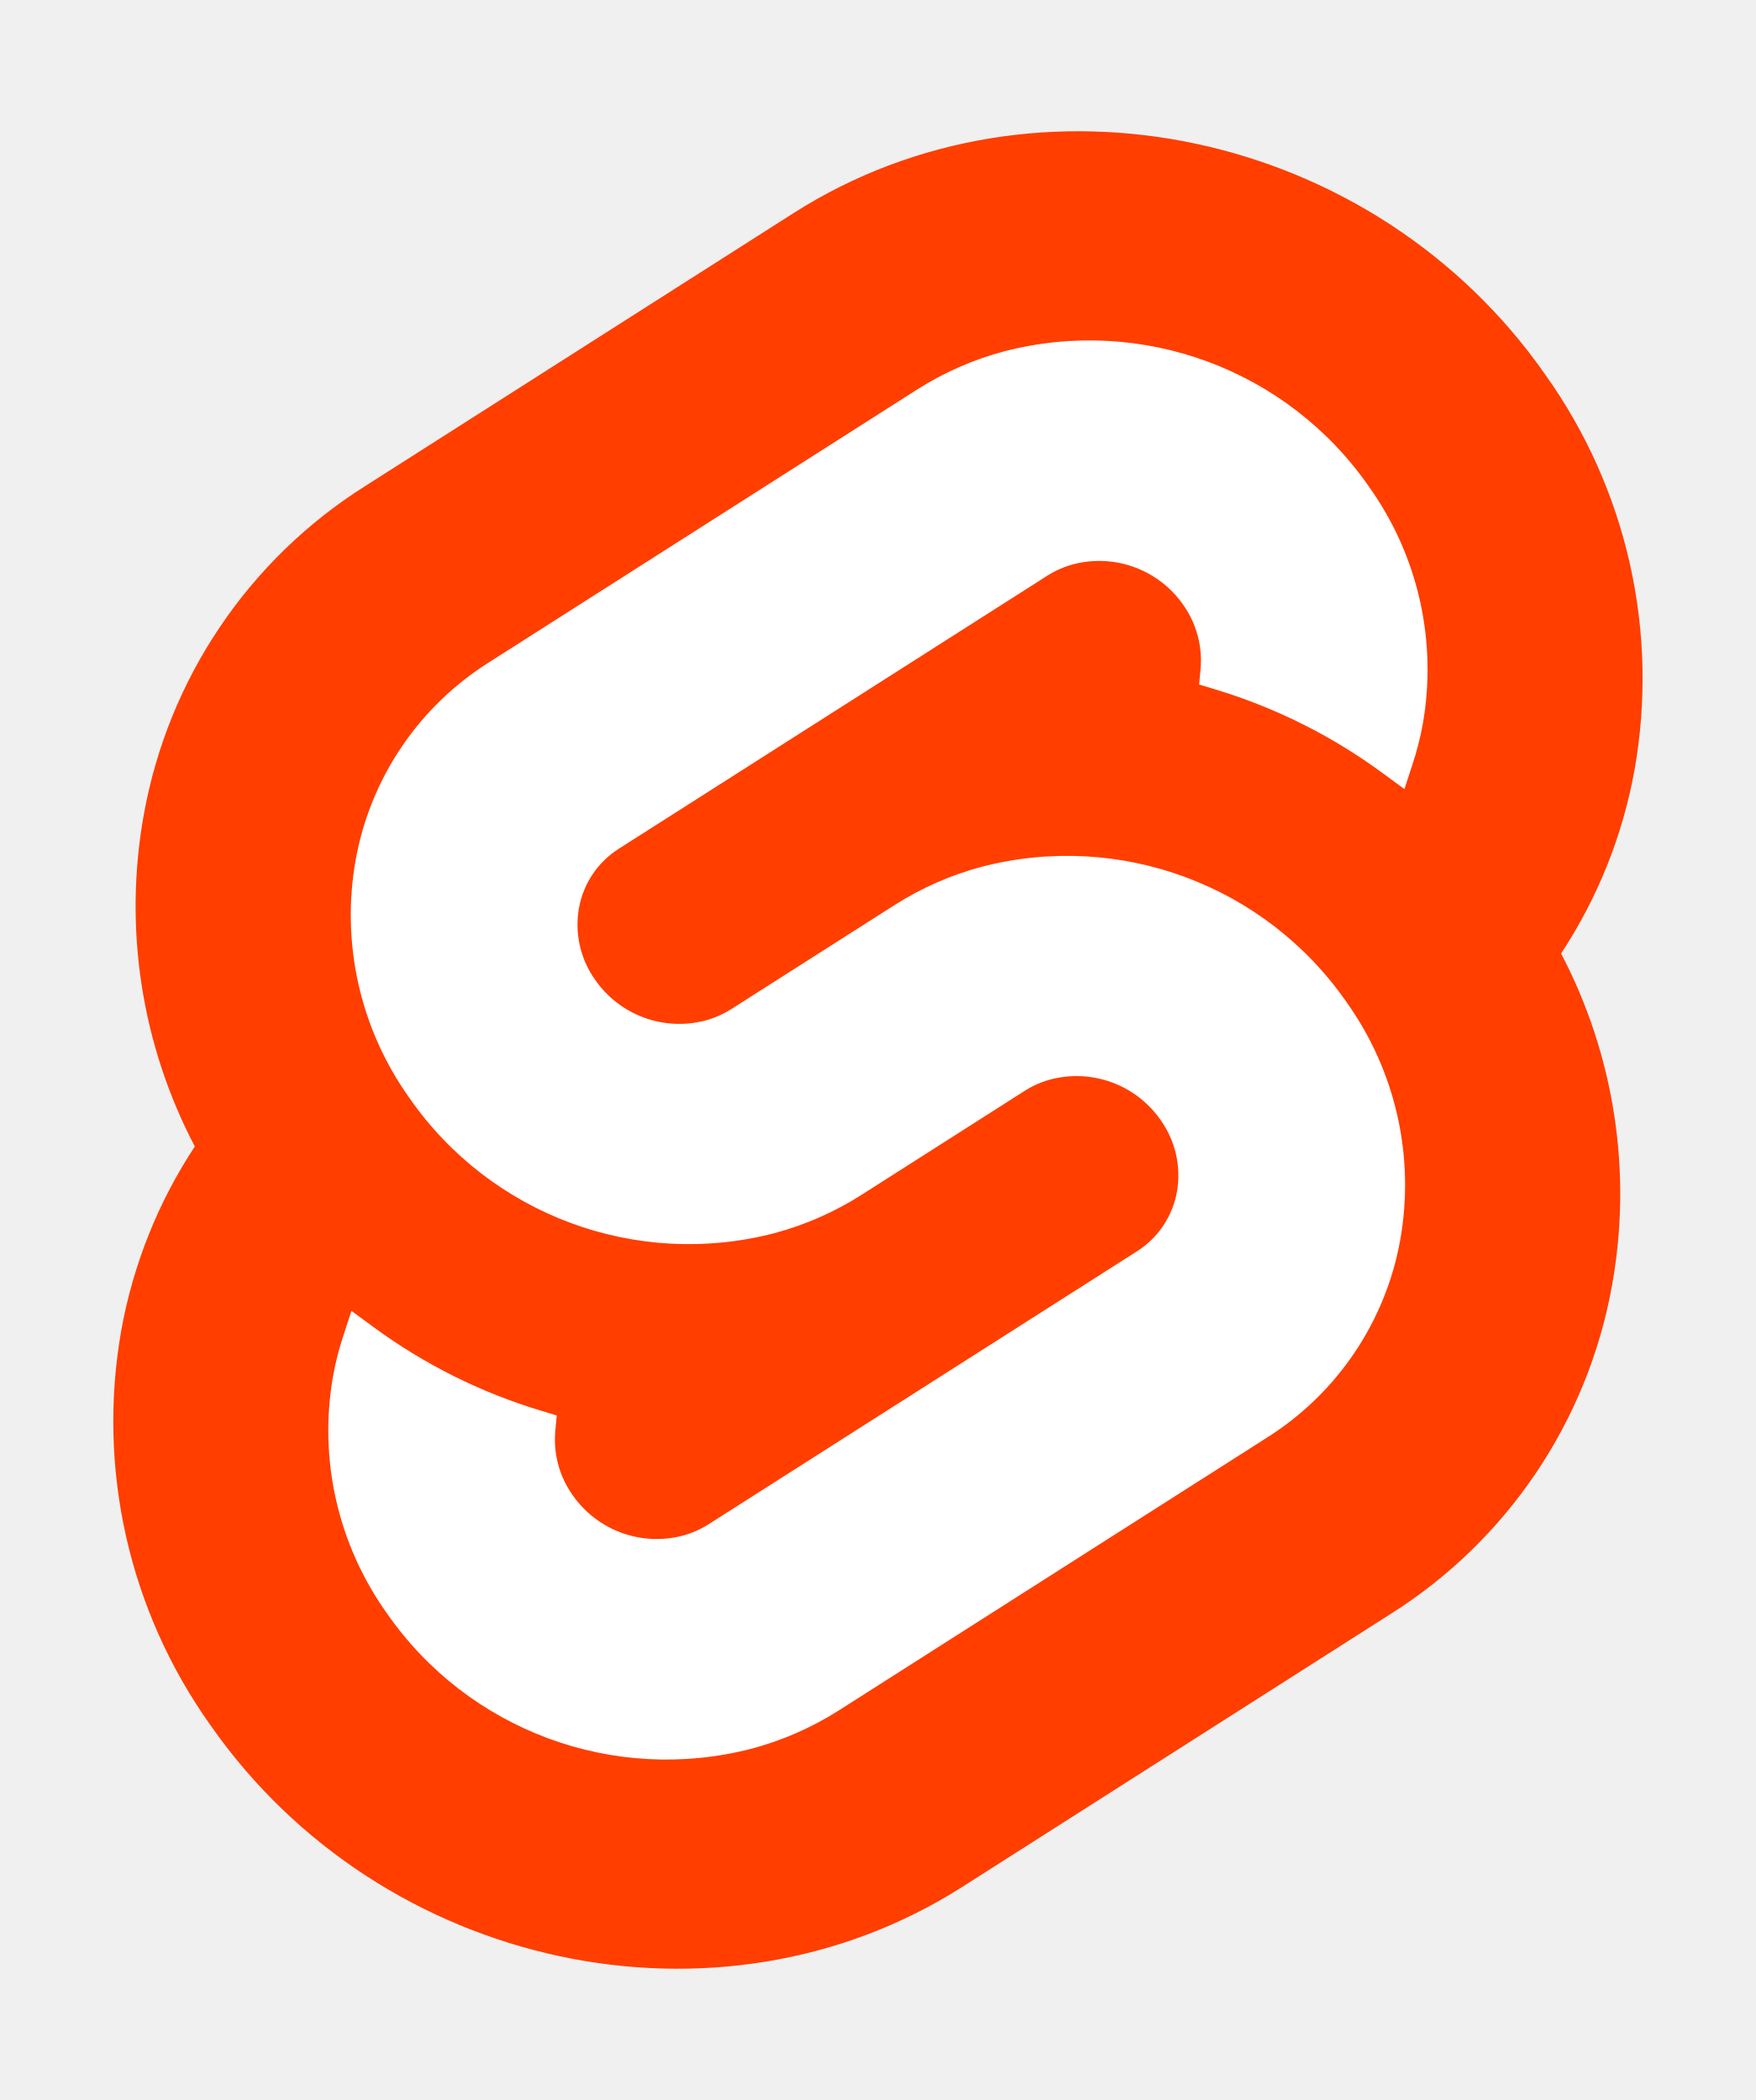
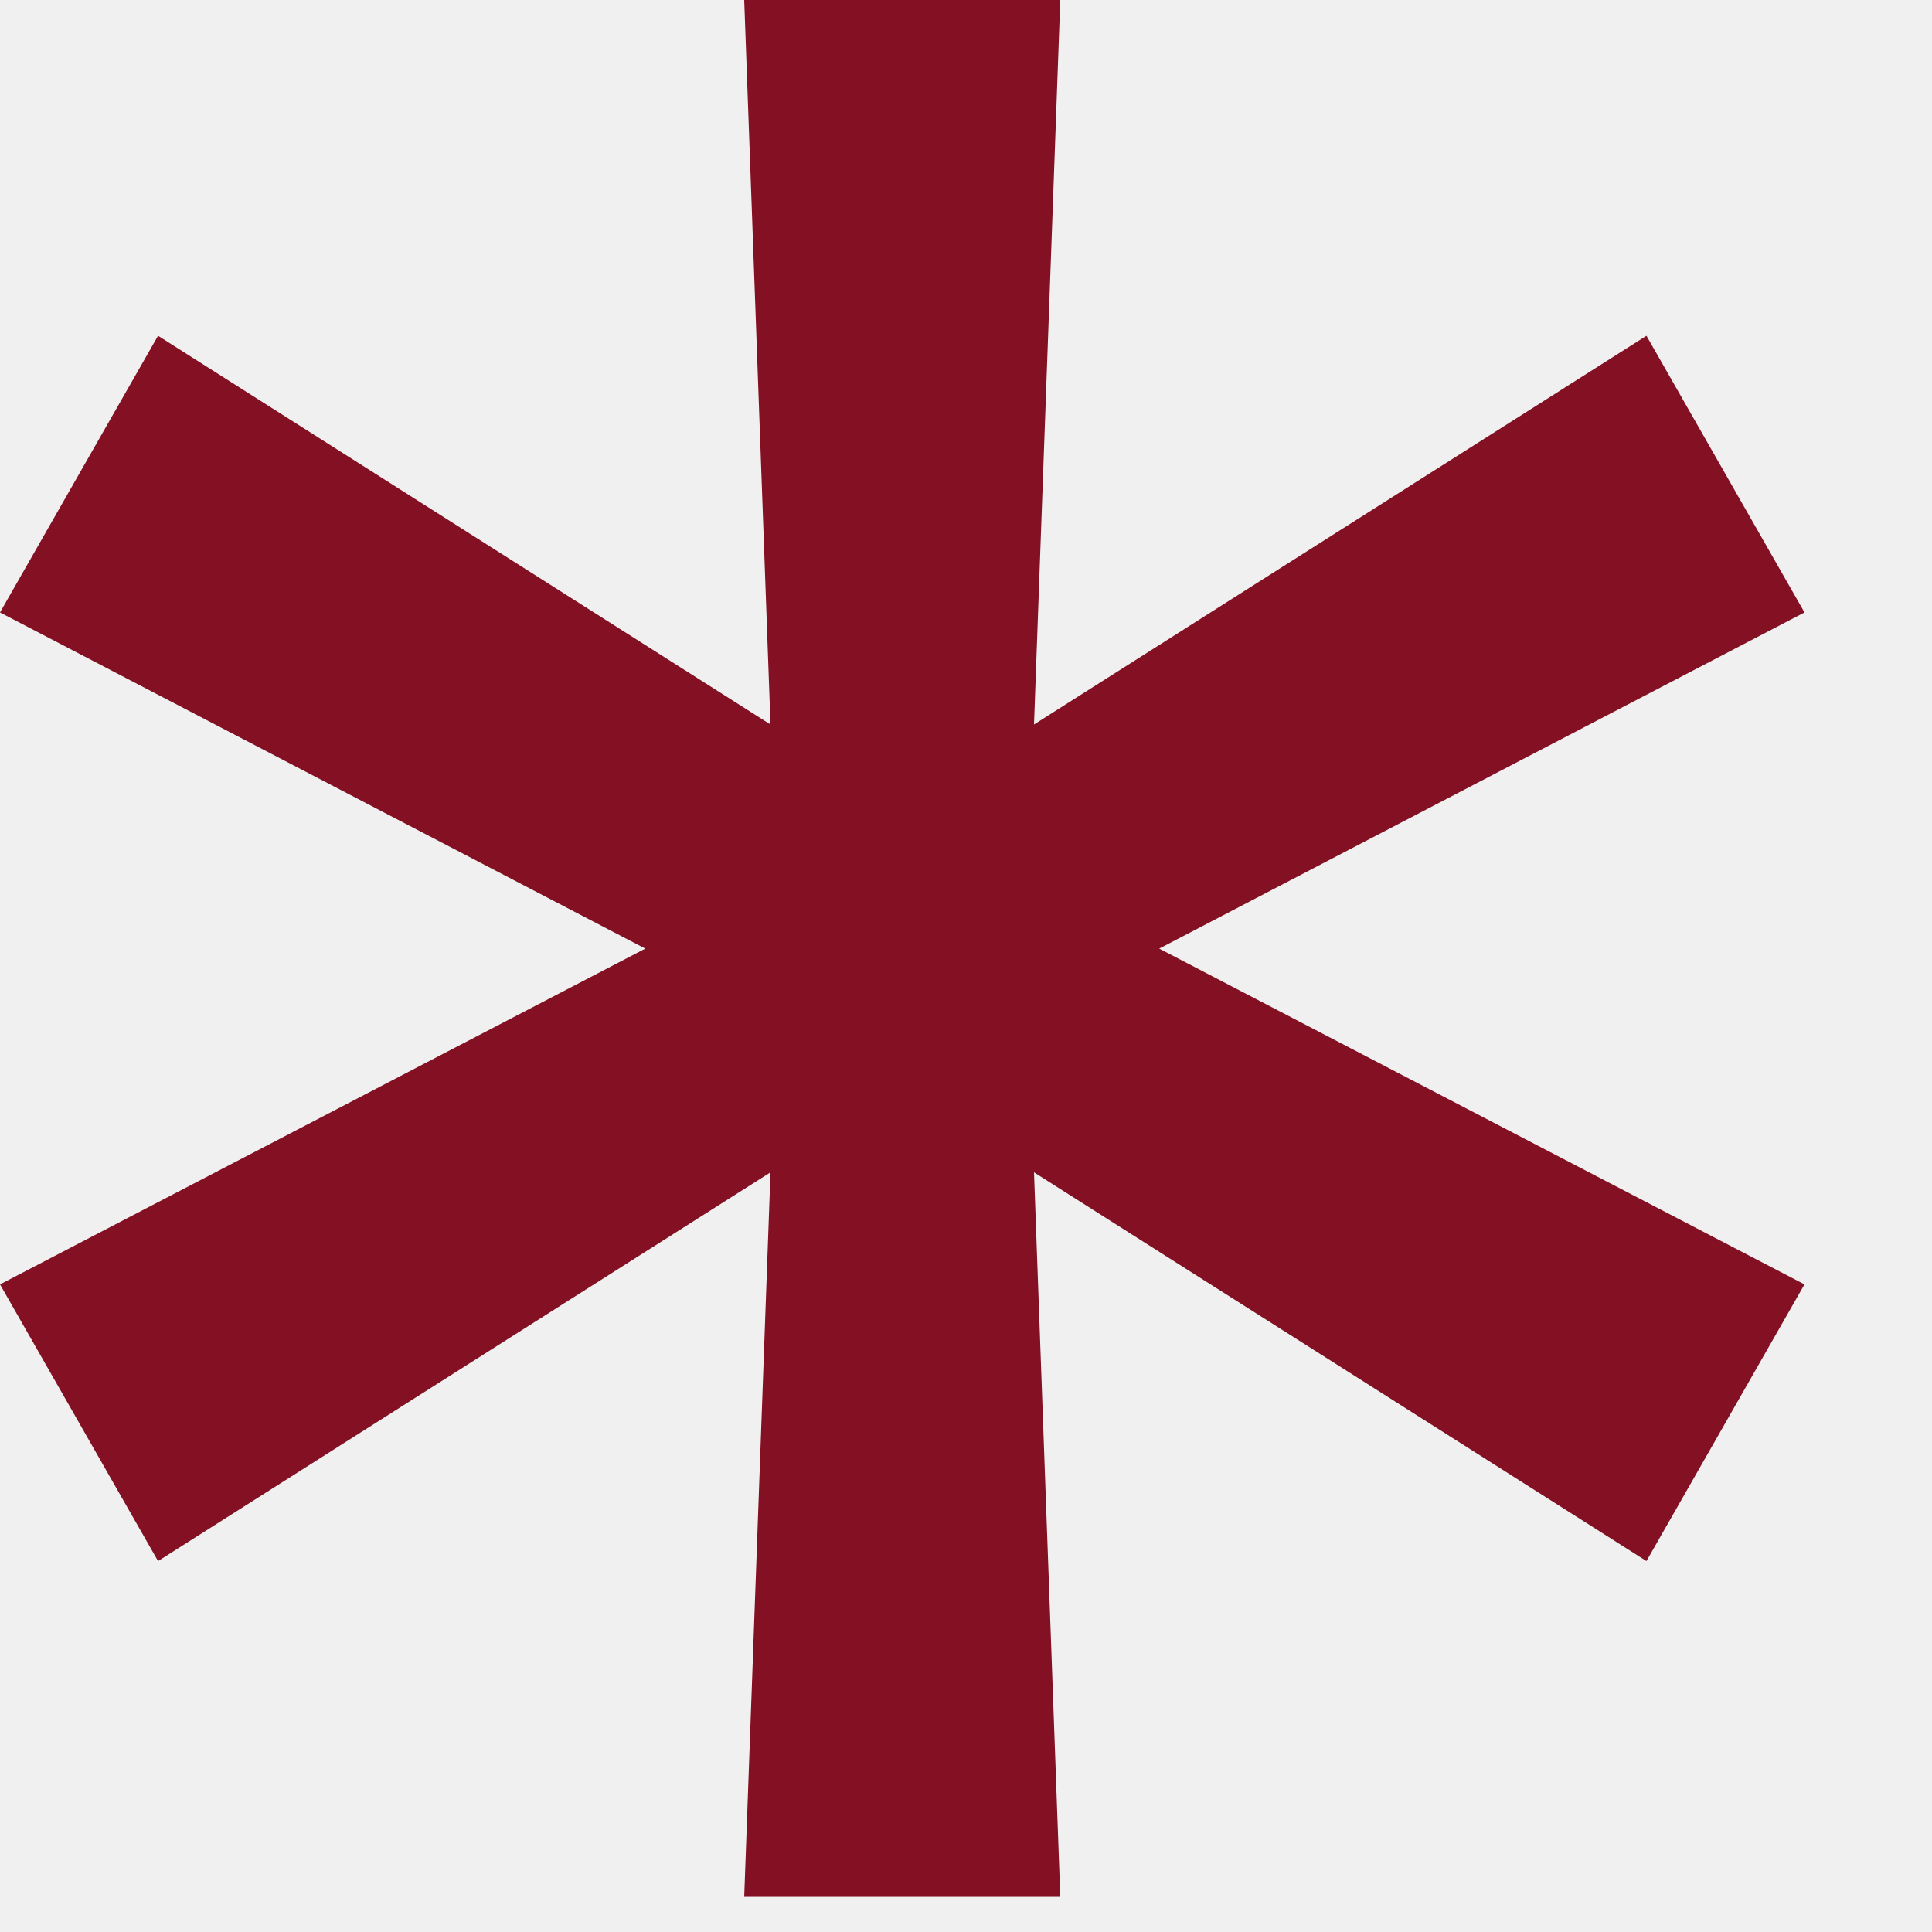
- <svg xmlns="http://www.w3.org/2000/svg" width="107" height="128" viewBox="0 0 107 128">
-   <path d="M94.157 22.819c-10.4-14.885-30.94-19.297-45.792-9.835L22.282 29.608A29.92 29.92 0 0 0 8.764 49.65a31.5 31.5 0 0 0 3.108 20.231 30 30 0 0 0-4.477 11.183 31.9 31.9 0 0 0 5.448 24.116c10.402 14.887 30.942 19.297 45.791 9.835l26.083-16.624A29.92 29.92 0 0 0 98.235 78.35a31.53 31.53 0 0 0-3.105-20.232 30 30 0 0 0 4.474-11.182 31.88 31.88 0 0 0-5.447-24.116" style="fill:#ff3e00" />
-   <path d="M45.817 106.582a20.72 20.72 0 0 1-22.237-8.243 19.17 19.17 0 0 1-3.277-14.503 18 18 0 0 1 .624-2.435l.49-1.498 1.337.981a33.6 33.6 0 0 0 10.203 5.098l.97.294-.09.968a5.85 5.85 0 0 0 1.052 3.878 6.24 6.24 0 0 0 6.695 2.485 5.8 5.8 0 0 0 1.603-.704L69.27 76.28a5.43 5.43 0 0 0 2.45-3.631 5.8 5.8 0 0 0-.987-4.371 6.24 6.24 0 0 0-6.698-2.487 5.7 5.7 0 0 0-1.6.704l-9.953 6.345a19 19 0 0 1-5.296 2.326 20.72 20.72 0 0 1-22.237-8.243 19.17 19.17 0 0 1-3.277-14.502 17.99 17.99 0 0 1 8.13-12.052l26.081-16.623a19 19 0 0 1 5.3-2.329 20.72 20.72 0 0 1 22.237 8.243 19.17 19.17 0 0 1 3.277 14.503 18 18 0 0 1-.624 2.435l-.49 1.498-1.337-.98a33.6 33.6 0 0 0-10.203-5.1l-.97-.294.09-.968a5.86 5.86 0 0 0-1.052-3.878 6.24 6.24 0 0 0-6.696-2.485 5.8 5.8 0 0 0-1.602.704L37.73 51.72a5.42 5.42 0 0 0-2.449 3.63 5.79 5.79 0 0 0 .986 4.372 6.24 6.24 0 0 0 6.698 2.486 5.8 5.8 0 0 0 1.602-.704l9.952-6.342a19 19 0 0 1 5.295-2.328 20.72 20.72 0 0 1 22.237 8.242 19.17 19.17 0 0 1 3.277 14.503 18 18 0 0 1-8.13 12.053l-26.081 16.622a19 19 0 0 1-5.3 2.328" style="fill:#fff" />
+ <svg xmlns="http://www.w3.org/2000/svg" width="5" height="5" viewBox="0 0 5 5" fill="none">
+   <path d="M1.926 4.909L1.994 3.034L0.409 4.04L0 3.324L1.67 2.455L0 1.585L0.409 0.869L1.994 1.875L1.926 0H2.744L2.676 1.875L4.261 0.869L4.67 1.585L3 2.455L4.67 3.324L4.261 4.04L2.676 3.034L2.744 4.909H1.926Z" fill="#831023" />
</svg>
